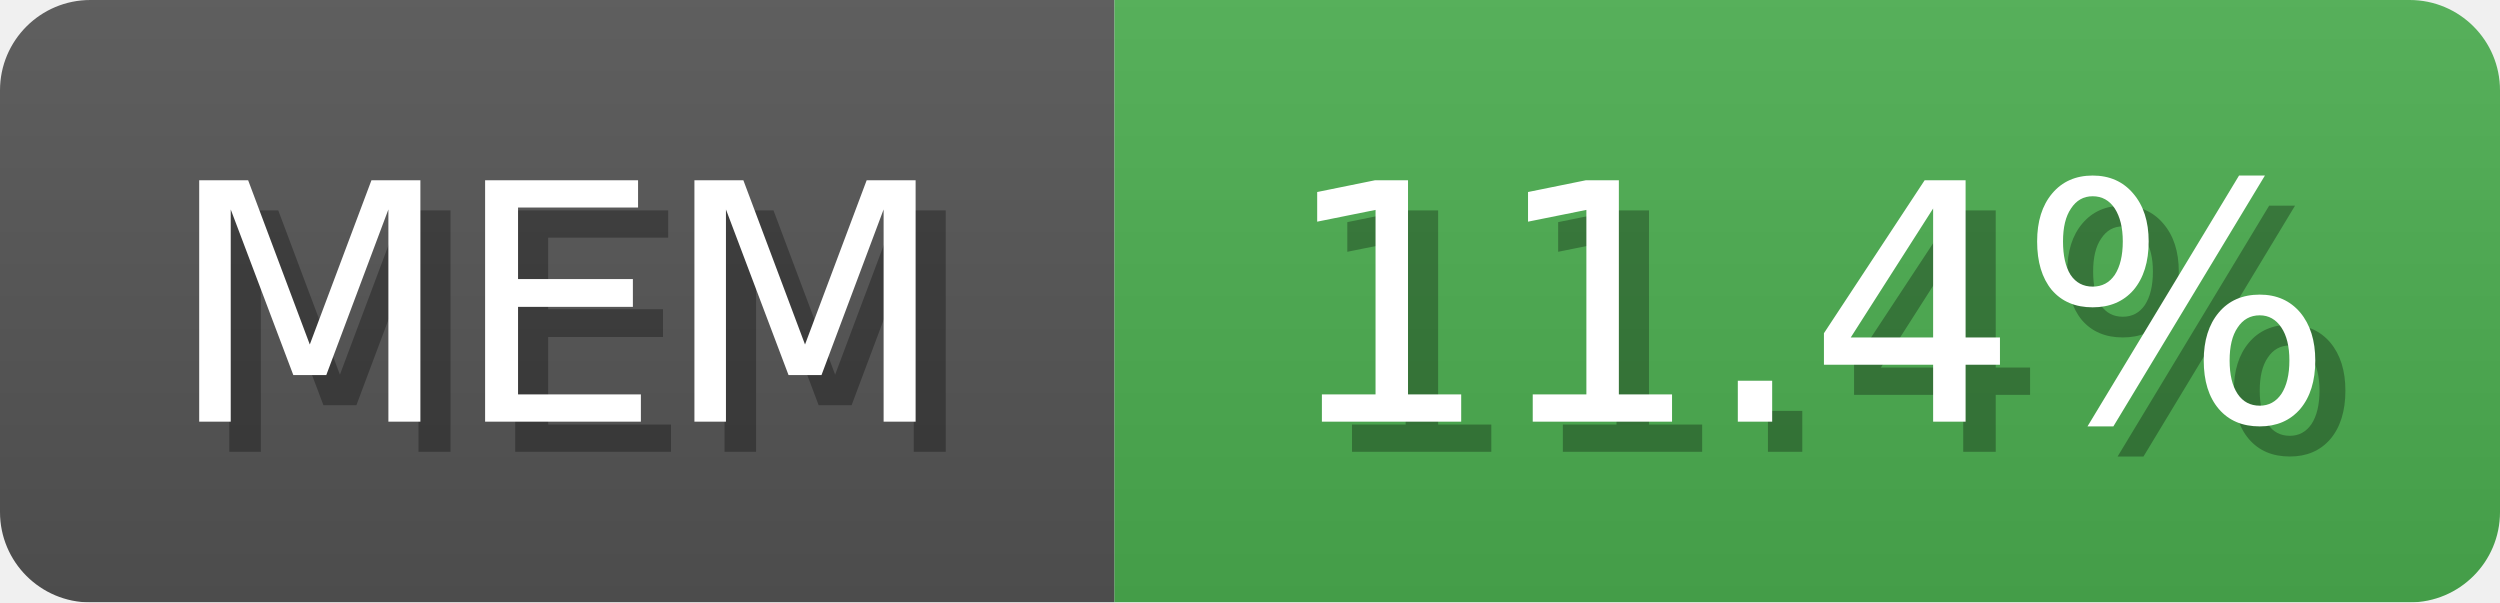
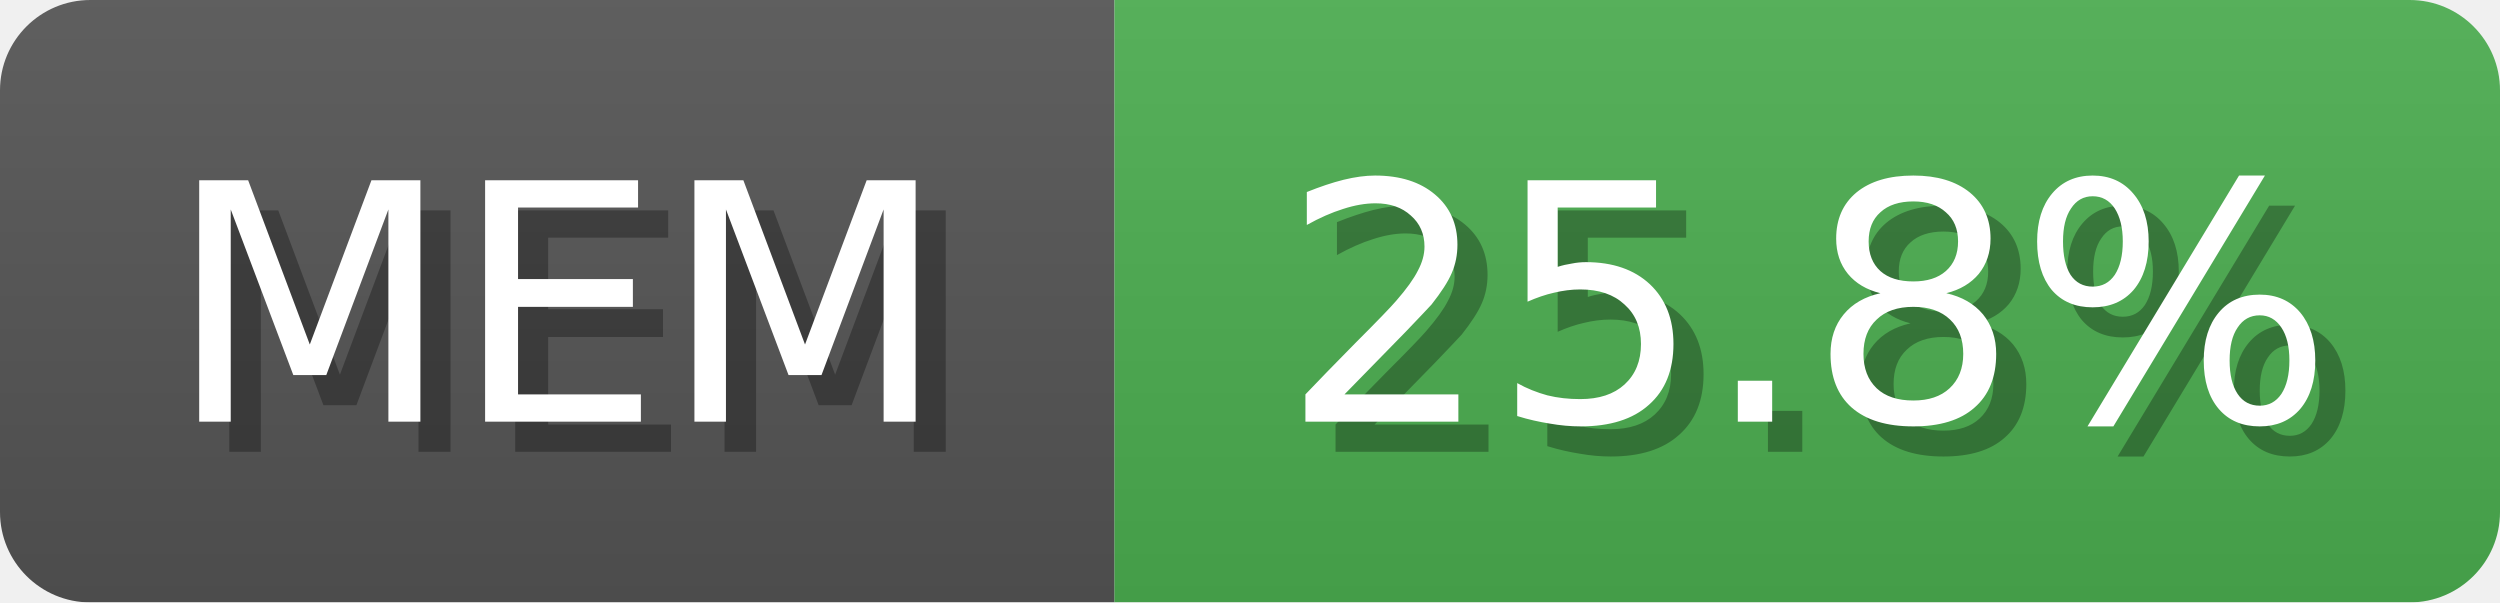
<svg xmlns="http://www.w3.org/2000/svg" width="83" height="20">
  <linearGradient id="b" x2="0" y2="100%">
    <stop offset="0" stop-color="#bbb" stop-opacity=".1" />
    <stop offset="1" stop-opacity=".1" />
  </linearGradient>
-   <mask id="anybadge_2">
+   <mask id="anybadge_14">
    <rect width="83" height="20" rx="3" fill="#fff" />
  </mask>
-   <g mask="url(#anybadge_2)">
+   <g mask="url(#anybadge_14)">
    <path fill="#555" d="M0 0h37v20H0z" />
    <path fill="#4CAF50" d="M37 0h46v20H37z" />
    <path fill="url(#b)" d="M0 0h83v20H0z" />
  </g>
  <g fill="#fff" text-anchor="middle" font-family="DejaVu Sans,Verdana,Geneva,sans-serif" font-size="11">
    <text x="19.5" y="15" fill="#010101" fill-opacity=".3">MEM</text>
    <text x="18.5" y="14">MEM</text>
  </g>
  <g fill="#fff" text-anchor="middle" font-family="DejaVu Sans,Verdana,Geneva,sans-serif" font-size="11">
-     <text x="61.0" y="15" fill="#010101" fill-opacity=".3">11.4%</text>
-     <text x="60.0" y="14">11.4%</text>
+     <text x="61.0" y="15" fill="#010101" fill-opacity=".3">25.8%</text>
+     <text x="60.0" y="14">25.8%</text>
  </g>
</svg>
